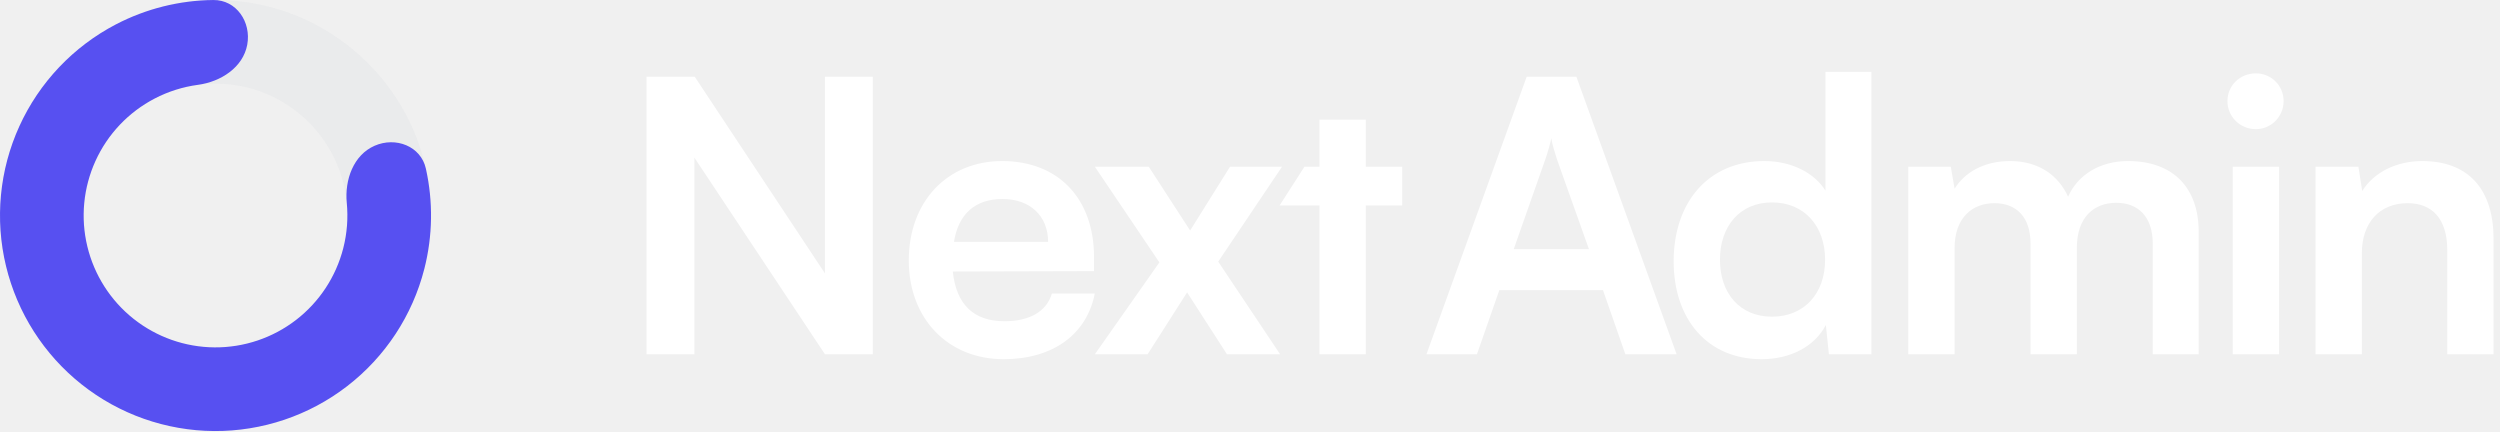
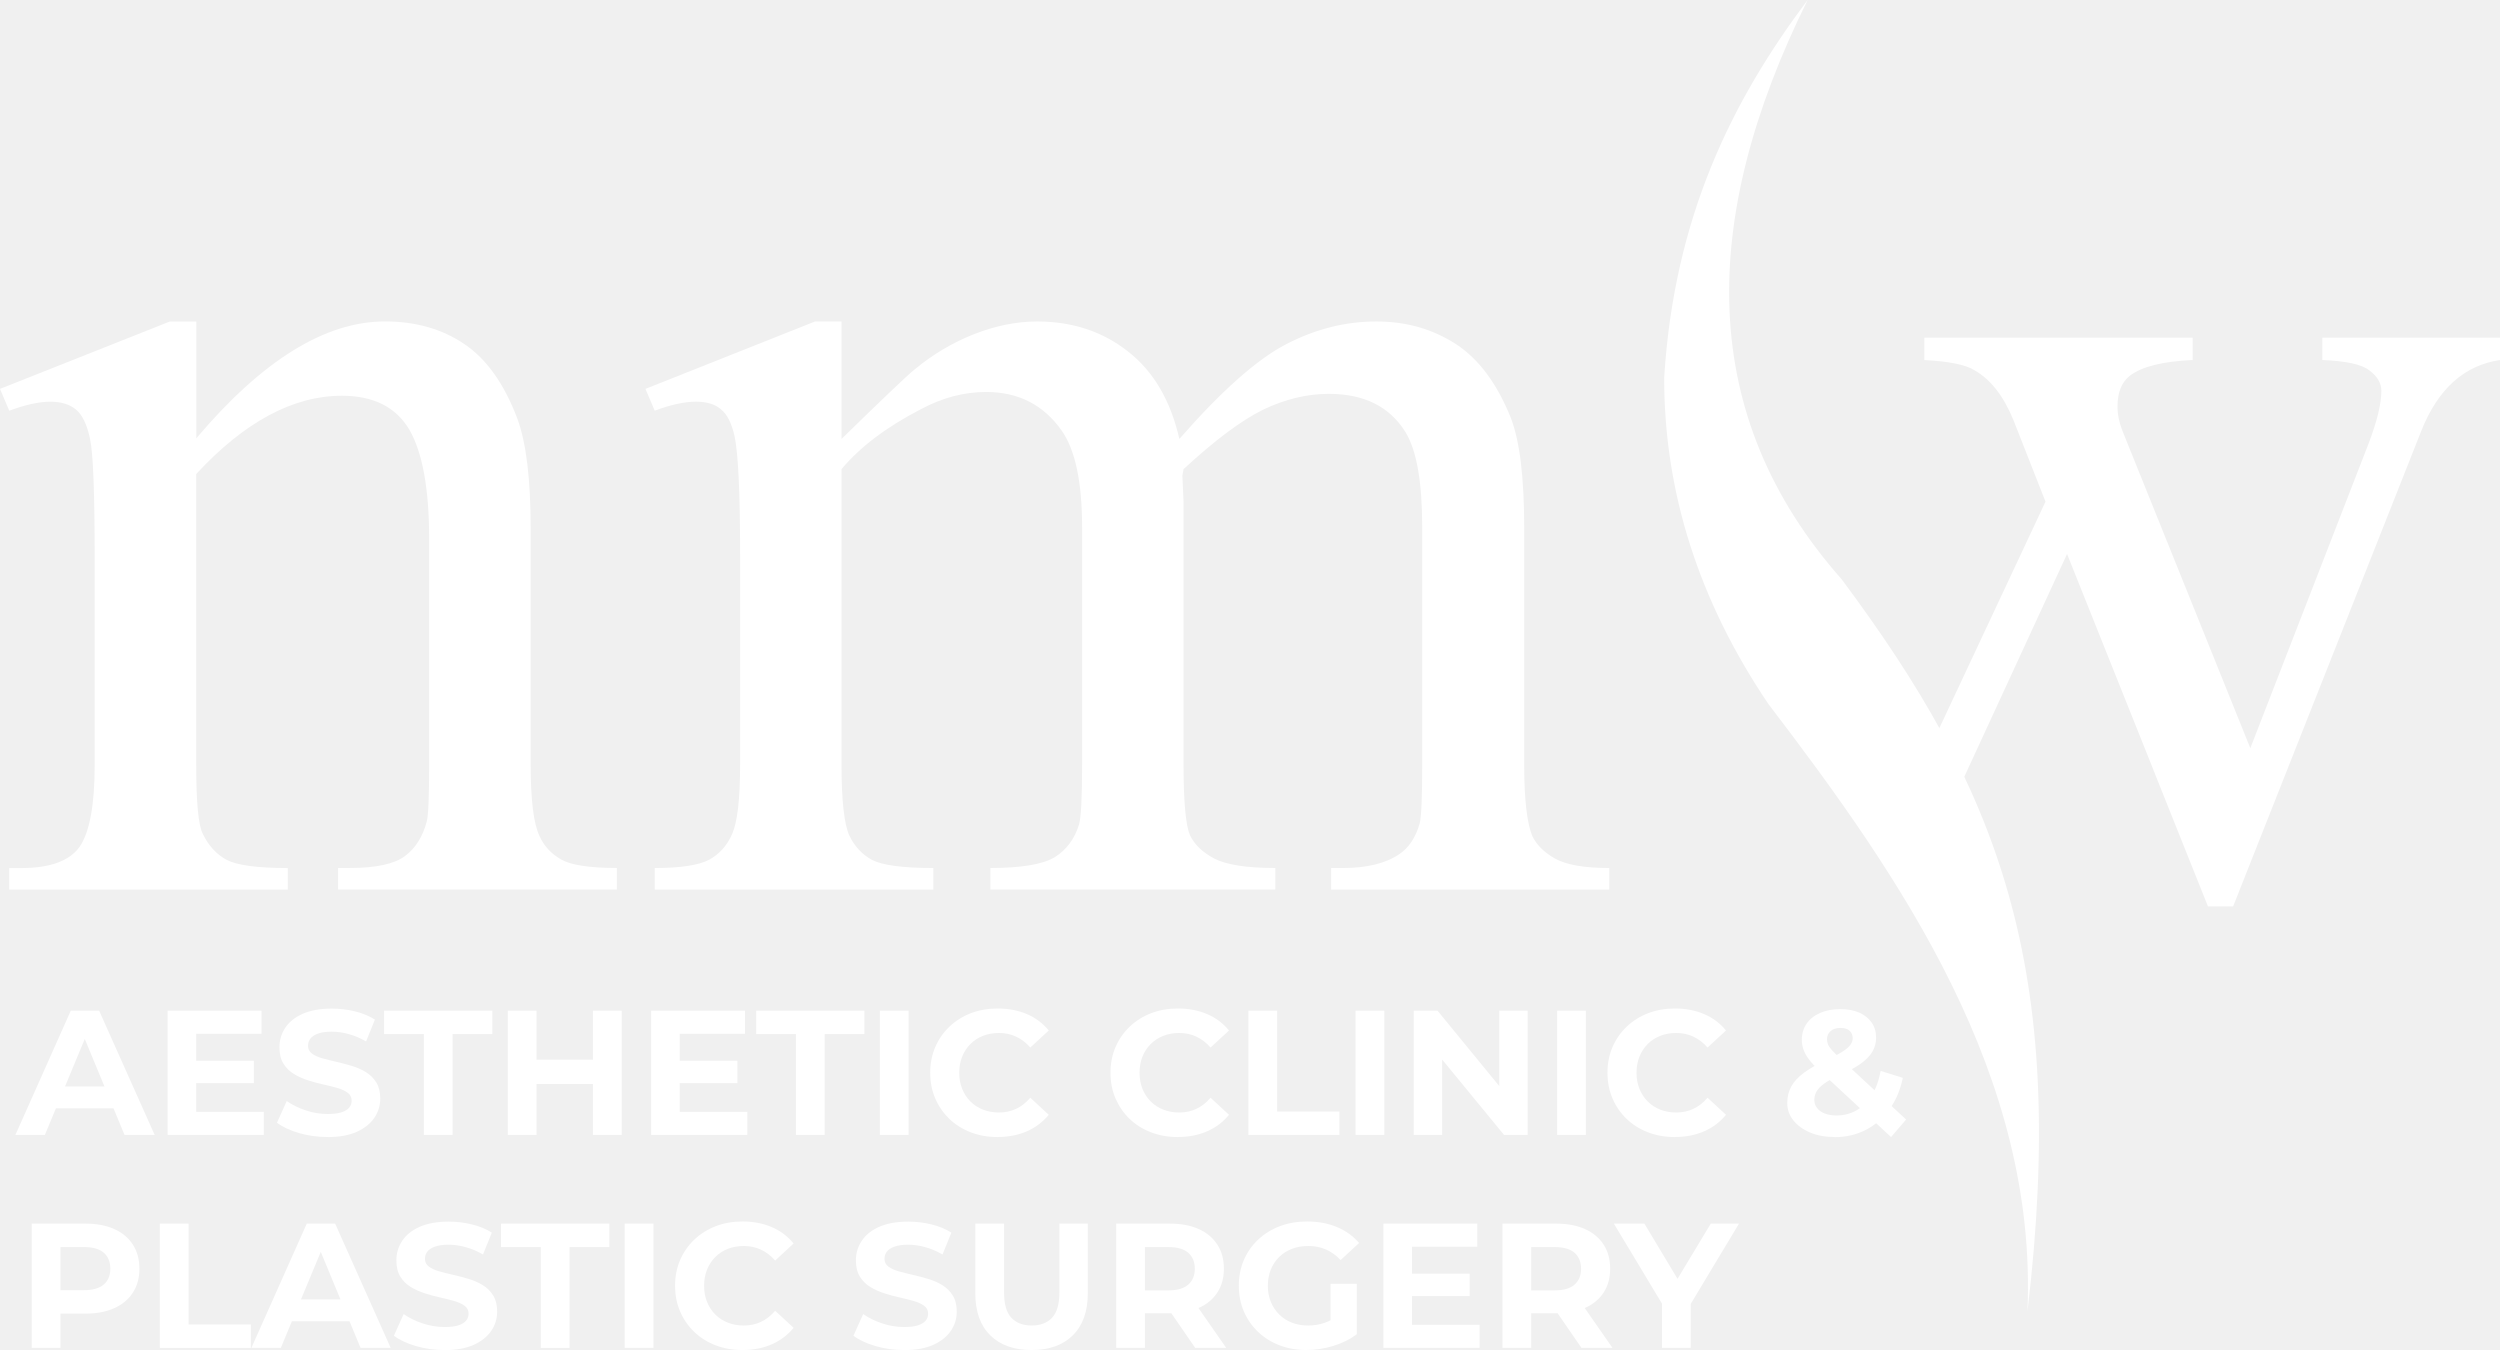
- <svg xmlns="http://www.w3.org/2000/svg" width="174" height="30" viewBox="0 0 174 30" fill="none">
-   <path opacity="0.2" d="M30 15C30 23.284 23.284 30 15 30C6.716 30 0 23.284 0 15C0 6.716 6.716 0 15 0C23.284 0 30 6.716 30 15ZM5.822 15C5.822 20.069 9.931 24.178 15 24.178C20.069 24.178 24.178 20.069 24.178 15C24.178 9.931 20.069 5.822 15 5.822C9.931 5.822 5.822 9.931 5.822 15Z" fill="#D1D5DB" />
-   <path d="M26.071 10.145C27.543 9.499 29.291 10.169 29.641 11.738C30.151 14.027 30.12 16.418 29.532 18.716C28.703 21.961 26.811 24.835 24.158 26.88C21.506 28.924 18.245 30.023 14.896 30C11.547 29.977 8.302 28.833 5.678 26.752C3.054 24.671 1.203 21.771 0.418 18.515C-0.367 15.259 -0.04 11.835 1.348 8.786C2.735 5.738 5.103 3.242 8.073 1.695C10.178 0.6 12.499 0.025 14.844 0.001C16.451 -0.016 17.501 1.534 17.208 3.114V3.114C16.914 4.695 15.372 5.69 13.778 5.904C12.732 6.044 11.711 6.365 10.762 6.859C8.944 7.806 7.495 9.333 6.647 11.198C5.798 13.063 5.597 15.159 6.078 17.151C6.558 19.143 7.691 20.917 9.296 22.191C10.902 23.464 12.887 24.164 14.937 24.178C16.986 24.192 18.981 23.52 20.604 22.269C22.227 21.018 23.384 19.259 23.892 17.274C24.157 16.237 24.237 15.17 24.136 14.119C23.981 12.519 24.599 10.79 26.071 10.145V10.145Z" fill="#5750F1" />
-   <path d="M48.329 24.657H45V5.343H48.355L57.417 19.029V5.343H60.746V24.657H57.417L48.329 10.971V24.657Z" fill="white" />
-   <path d="M69.856 25C65.973 25 63.251 22.173 63.251 18.131C63.251 14.036 65.92 11.209 69.751 11.209C73.661 11.209 76.144 13.824 76.144 17.893V18.87L66.316 18.897C66.554 21.195 67.769 22.358 69.909 22.358C71.679 22.358 72.842 21.671 73.212 20.429H76.197C75.642 23.283 73.264 25 69.856 25ZM69.777 13.851C67.875 13.851 66.712 14.881 66.395 16.836H72.948C72.948 15.04 71.706 13.851 69.777 13.851Z" fill="white" />
-   <path d="M79.874 24.657H76.202L80.693 18.263L76.202 11.605H79.954L82.833 16.044L85.608 11.605H89.227L84.788 18.21L89.095 24.657H85.396L82.622 20.35L79.874 24.657Z" fill="white" />
-   <path d="M95.058 24.657H91.835V14.3H89.06L90.787 11.605H91.835V8.329H95.058V11.605H97.594V14.3H95.058V24.657Z" fill="white" />
-   <path d="M102.795 24.657H99.281L106.256 5.343H109.717L116.692 24.657H113.125L111.566 20.192H104.354L102.795 24.657ZM107.55 11.103L105.357 17.338H110.589L108.369 11.103C108.211 10.601 108.026 10.02 107.973 9.624C107.894 9.993 107.735 10.575 107.55 11.103Z" fill="white" />
-   <path d="M122.615 25C118.837 25 116.486 22.226 116.486 18.184C116.486 14.115 118.864 11.209 122.8 11.209C124.623 11.209 126.235 11.975 127.054 13.27V5H130.251V24.657H127.292L127.08 22.622C126.288 24.128 124.597 25 122.615 25ZM123.329 22.041C125.574 22.041 127.027 20.429 127.027 18.078C127.027 15.727 125.574 14.088 123.329 14.088C121.083 14.088 119.709 15.753 119.709 18.078C119.709 20.403 121.083 22.041 123.329 22.041Z" fill="white" />
-   <path d="M136.04 24.657H132.817V11.605H135.776L136.04 13.137C136.701 12.054 138.022 11.209 139.898 11.209C141.879 11.209 143.253 12.186 143.94 13.692C144.6 12.186 146.133 11.209 148.114 11.209C151.285 11.209 153.028 13.111 153.028 16.123V24.657H149.832V16.968C149.832 15.092 148.828 14.115 147.295 14.115C145.736 14.115 144.548 15.119 144.548 17.259V24.657H141.324V16.942C141.324 15.119 140.347 14.141 138.814 14.141C137.282 14.141 136.04 15.145 136.04 17.259V24.657Z" fill="white" />
-   <path d="M157.012 8.989C155.902 8.989 155.03 8.118 155.03 7.034C155.03 5.951 155.902 5.106 157.012 5.106C158.068 5.106 158.94 5.951 158.94 7.034C158.94 8.118 158.068 8.989 157.012 8.989ZM155.4 24.657V11.605H158.623V24.657H155.4Z" fill="white" />
-   <path d="M164.384 24.657H161.161V11.605H164.146L164.41 13.296C165.23 11.975 166.815 11.209 168.585 11.209C171.861 11.209 173.552 13.243 173.552 16.625V24.657H170.329V17.391C170.329 15.198 169.245 14.141 167.581 14.141C165.599 14.141 164.384 15.515 164.384 17.629V24.657Z" fill="white" />
+ <svg xmlns="http://www.w3.org/2000/svg" width="100" height="54" viewBox="0 0 100 54" fill="none">
+   <path d="M7.849 17.536C10.485 14.418 13.002 12.857 15.398 12.857C16.631 12.857 17.69 13.162 18.573 13.762C19.463 14.361 20.168 15.355 20.69 16.736C21.051 17.702 21.227 19.178 21.227 21.172V30.601C21.227 31.992 21.344 32.945 21.578 33.435C21.756 33.84 22.048 34.152 22.451 34.382C22.845 34.605 23.59 34.719 24.676 34.719V35.582H13.523V34.719H13.997C15.044 34.719 15.779 34.557 16.197 34.244C16.615 33.932 16.909 33.471 17.07 32.862C17.134 32.623 17.166 31.865 17.166 30.603V21.564C17.166 19.553 16.901 18.099 16.373 17.184C15.834 16.279 14.934 15.83 13.675 15.83C11.73 15.83 9.78 16.872 7.849 18.961V30.603C7.849 32.089 7.932 33.015 8.118 33.367C8.347 33.835 8.664 34.179 9.068 34.395C9.474 34.608 10.285 34.722 11.512 34.722V35.584H0.369V34.722H0.861C2.004 34.722 2.788 34.434 3.188 33.867C3.582 33.288 3.787 32.207 3.787 30.603V22.398C3.787 19.757 3.729 18.142 3.602 17.56C3.483 16.983 3.291 16.589 3.039 16.383C2.789 16.173 2.444 16.068 2.014 16.068C1.56 16.068 1.007 16.191 0.37 16.429L-0 15.555L6.794 12.86H7.852V17.539L7.849 17.536Z" fill="white" />
+   <path d="M33.661 17.558C35.309 15.948 36.276 15.029 36.567 14.792C37.305 14.178 38.104 13.706 38.952 13.37C39.811 13.033 40.65 12.859 41.49 12.859C42.899 12.859 44.117 13.263 45.132 14.069C46.151 14.866 46.828 16.036 47.174 17.558C48.862 15.63 50.289 14.363 51.459 13.762C52.616 13.163 53.816 12.859 55.044 12.859C56.272 12.859 57.301 13.164 58.235 13.762C59.156 14.363 59.886 15.351 60.433 16.714C60.792 17.647 60.968 19.11 60.968 21.099V30.603C60.968 31.983 61.082 32.926 61.29 33.437C61.459 33.791 61.761 34.095 62.205 34.345C62.649 34.59 63.362 34.721 64.371 34.721V35.584H53.244V34.721H53.716C54.683 34.721 55.439 34.532 55.98 34.161C56.356 33.909 56.629 33.493 56.788 32.935C56.856 32.663 56.888 31.883 56.888 30.603V21.099C56.888 19.301 56.673 18.035 56.225 17.294C55.59 16.264 54.565 15.754 53.151 15.754C52.277 15.754 51.405 15.967 50.529 16.385C49.652 16.815 48.594 17.609 47.342 18.765L47.295 19.027L47.342 20.066V30.601C47.342 32.101 47.435 33.041 47.601 33.414C47.779 33.782 48.098 34.094 48.576 34.344C49.048 34.589 49.861 34.72 51.012 34.72V35.582H39.615V34.72C40.867 34.72 41.722 34.571 42.196 34.284C42.654 33.996 42.983 33.56 43.16 32.986C43.243 32.705 43.284 31.915 43.284 30.603V21.099C43.284 19.301 43.016 18.006 42.468 17.225C41.749 16.201 40.741 15.679 39.449 15.679C38.558 15.679 37.685 15.909 36.811 16.381C35.449 17.087 34.401 17.881 33.661 18.765V30.603C33.661 32.039 33.771 32.986 33.972 33.416C34.172 33.848 34.484 34.178 34.878 34.395C35.285 34.607 36.098 34.721 37.332 34.721V35.584H26.19V34.721C27.22 34.721 27.943 34.609 28.355 34.395C28.76 34.178 29.079 33.834 29.287 33.358C29.496 32.875 29.604 31.964 29.604 30.603V22.16C29.604 19.733 29.531 18.17 29.386 17.462C29.268 16.93 29.085 16.57 28.841 16.375C28.6 16.165 28.263 16.067 27.834 16.067C27.372 16.067 26.824 16.19 26.189 16.428L25.818 15.555L32.602 12.859H33.661V17.558Z" fill="white" />
+   <path d="M76.974 30.403L81.82 20.066L80.541 16.813C80.148 15.849 79.635 15.188 78.99 14.816C78.628 14.586 77.955 14.455 76.974 14.401V13.508H87.707V14.401C86.519 14.455 85.681 14.657 85.195 15.029C84.868 15.284 84.7 15.696 84.7 16.257C84.7 16.575 84.766 16.905 84.901 17.242L90.013 29.927L94.758 17.704C95.084 16.838 95.254 16.15 95.254 15.629C95.254 15.328 95.095 15.054 94.774 14.816C94.457 14.567 93.829 14.44 92.894 14.401V13.508H99.999V14.401C98.569 14.613 97.519 15.554 96.849 17.242L89.326 36.255H88.318L82.683 22.158L76.401 35.777L76.974 30.403Z" fill="white" />
+   <path fill-rule="evenodd" clip-rule="evenodd" d="M66.566 15.128C66.96 8.69 69.283 4.021 72.305 0C67.938 8.821 67.887 16.633 73.671 23.177C79.897 31.536 82.748 38.618 81.098 52.459C81.502 43.045 76.095 35.177 70.731 28.154C67.955 24.039 66.567 19.697 66.567 15.128" fill="white" />
+   <path d="M0.616 45.397L2.831 40.428H3.966L6.187 45.397H4.981L3.164 41.01H3.619L1.795 45.397H0.616ZM1.724 44.332L2.029 43.459H4.584L4.897 44.332H1.724Z" fill="white" />
+   <path d="M7.848 44.474H10.552V45.397H6.705V40.428H10.46V41.351H7.848V44.474ZM7.763 42.43H10.155V43.325H7.763V42.43Z" fill="white" />
+   <path d="M13.101 45.481C12.704 45.481 12.323 45.428 11.959 45.322C11.594 45.215 11.301 45.078 11.079 44.908L11.47 44.041C11.682 44.192 11.935 44.316 12.225 44.414C12.517 44.512 12.811 44.56 13.109 44.56C13.336 44.56 13.52 44.537 13.659 44.493C13.798 44.447 13.901 44.386 13.968 44.304C14.034 44.224 14.066 44.132 14.066 44.028C14.066 43.895 14.014 43.789 13.91 43.712C13.806 43.634 13.669 43.57 13.498 43.52C13.327 43.471 13.14 43.423 12.934 43.379C12.728 43.333 12.522 43.278 12.316 43.212C12.11 43.145 11.922 43.06 11.752 42.956C11.582 42.852 11.443 42.715 11.337 42.544C11.23 42.374 11.178 42.156 11.178 41.891C11.178 41.608 11.254 41.348 11.409 41.114C11.563 40.88 11.794 40.693 12.105 40.554C12.415 40.415 12.804 40.344 13.272 40.344C13.584 40.344 13.891 40.38 14.195 40.453C14.497 40.527 14.765 40.637 14.997 40.784L14.643 41.657C14.412 41.525 14.179 41.426 13.947 41.363C13.716 41.299 13.489 41.267 13.265 41.267C13.042 41.267 12.86 41.292 12.719 41.344C12.577 41.396 12.475 41.463 12.414 41.546C12.352 41.629 12.321 41.725 12.321 41.834C12.321 41.962 12.374 42.065 12.478 42.143C12.582 42.22 12.719 42.283 12.89 42.331C13.06 42.378 13.248 42.426 13.454 42.473C13.66 42.52 13.866 42.575 14.072 42.636C14.278 42.698 14.466 42.781 14.636 42.885C14.806 42.989 14.945 43.126 15.051 43.297C15.158 43.467 15.21 43.682 15.21 43.943C15.21 44.223 15.132 44.478 14.976 44.71C14.819 44.941 14.587 45.128 14.277 45.27C13.966 45.412 13.574 45.483 13.102 45.483L13.101 45.481Z" fill="white" />
+   <path d="M16.954 45.396V41.363H15.364V40.426H19.694V41.363H18.104V45.396H16.954Z" fill="white" />
+   <path d="M21.462 45.397H20.311V40.428H21.462V45.397ZM23.803 43.36H21.376V42.387H23.803V43.36ZM23.718 40.428H24.868V45.397H23.718V40.428Z" fill="white" />
+   <path d="M27.189 44.474H29.893V45.397H26.046V40.428H29.801V41.351H27.189V44.474ZM27.103 42.43H29.496V43.325H27.103V42.43Z" fill="white" />
+   <path d="M31.837 45.396V41.363H30.247V40.426H34.577V41.363H32.987V45.396H31.837Z" fill="white" />
+   <path d="M35.194 45.397V40.428H36.344V45.397H35.194Z" fill="white" />
+   <path d="M39.9 45.482C39.516 45.482 39.16 45.419 38.831 45.293C38.502 45.167 38.218 44.989 37.975 44.757C37.735 44.525 37.546 44.252 37.411 43.941C37.276 43.629 37.209 43.285 37.209 42.911C37.209 42.536 37.276 42.194 37.411 41.881C37.546 41.569 37.735 41.296 37.98 41.065C38.223 40.833 38.508 40.654 38.834 40.528C39.16 40.403 39.517 40.34 39.907 40.34C40.337 40.34 40.726 40.415 41.074 40.563C41.422 40.712 41.714 40.931 41.95 41.22L41.212 41.901C41.042 41.707 40.852 41.561 40.643 41.465C40.435 41.367 40.207 41.319 39.961 41.319C39.73 41.319 39.516 41.356 39.322 41.433C39.128 41.509 38.96 41.617 38.818 41.759C38.676 41.901 38.566 42.069 38.488 42.263C38.41 42.457 38.37 42.673 38.37 42.909C38.37 43.146 38.409 43.361 38.488 43.555C38.565 43.749 38.676 43.918 38.818 44.06C38.96 44.202 39.128 44.311 39.322 44.386C39.516 44.462 39.729 44.5 39.961 44.5C40.207 44.5 40.435 44.452 40.643 44.354C40.852 44.258 41.041 44.109 41.212 43.91L41.95 44.592C41.713 44.881 41.42 45.1 41.074 45.253C40.726 45.404 40.334 45.48 39.9 45.48V45.482Z" fill="white" />
+   <path d="M47.11 45.482C46.726 45.482 46.371 45.419 46.042 45.293C45.713 45.167 45.428 44.989 45.186 44.757C44.945 44.525 44.757 44.252 44.622 43.941C44.486 43.629 44.42 43.285 44.42 42.911C44.42 42.536 44.486 42.194 44.622 41.881C44.757 41.569 44.945 41.296 45.19 41.065C45.433 40.833 45.718 40.654 46.046 40.528C46.372 40.403 46.729 40.34 47.117 40.34C47.547 40.34 47.937 40.415 48.284 40.563C48.632 40.712 48.925 40.931 49.16 41.22L48.422 41.901C48.252 41.707 48.062 41.561 47.854 41.465C47.645 41.367 47.418 41.319 47.173 41.319C46.942 41.319 46.728 41.356 46.534 41.433C46.34 41.509 46.172 41.617 46.03 41.759C45.888 41.901 45.778 42.069 45.699 42.263C45.622 42.457 45.582 42.673 45.582 42.909C45.582 43.146 45.62 43.361 45.699 43.555C45.777 43.749 45.888 43.918 46.03 44.06C46.172 44.202 46.34 44.311 46.534 44.386C46.728 44.462 46.94 44.5 47.173 44.5C47.419 44.5 47.647 44.452 47.854 44.354C48.062 44.258 48.251 44.109 48.422 43.91L49.16 44.592C48.924 44.881 48.632 45.1 48.284 45.253C47.937 45.405 47.545 45.48 47.11 45.48V45.482Z" fill="white" />
+   <path d="M49.936 45.397V40.428H51.086V44.461H53.577V45.398H49.936V45.397Z" fill="white" />
+   <path d="M54.222 45.397V40.428H55.372V45.397H54.222Z" fill="white" />
+   <path d="M56.55 45.397V40.428H57.501L60.432 44.006H59.971V40.428H61.106V45.397H60.162L57.224 41.819H57.685V45.397H56.55Z" fill="white" />
+   <path d="M62.285 45.397V40.428H63.435V45.397H62.285Z" fill="white" />
+   <path d="M66.99 45.482C66.606 45.482 66.25 45.419 65.921 45.293C65.592 45.167 65.308 44.989 65.066 44.757C64.825 44.525 64.636 44.252 64.501 43.941C64.366 43.629 64.299 43.285 64.299 42.911C64.299 42.536 64.366 42.194 64.501 41.881C64.636 41.569 64.825 41.296 65.07 41.065C65.313 40.833 65.598 40.654 65.925 40.528C66.252 40.403 66.609 40.34 66.997 40.34C67.427 40.34 67.816 40.415 68.164 40.563C68.512 40.712 68.805 40.931 69.04 41.22L68.302 41.901C68.132 41.707 67.942 41.561 67.733 41.465C67.525 41.367 67.297 41.319 67.053 41.319C66.821 41.319 66.607 41.356 66.413 41.433C66.22 41.509 66.051 41.617 65.909 41.759C65.768 41.901 65.658 42.069 65.579 42.263C65.501 42.457 65.461 42.673 65.461 42.909C65.461 43.146 65.5 43.361 65.579 43.555C65.657 43.749 65.768 43.918 65.909 44.06C66.051 44.202 66.22 44.311 66.413 44.386C66.607 44.462 66.82 44.5 67.053 44.5C67.299 44.5 67.526 44.452 67.733 44.354C67.942 44.258 68.131 44.109 68.302 43.91L69.04 44.592C68.803 44.881 68.512 45.1 68.164 45.253C67.816 45.405 67.424 45.48 66.99 45.48V45.482Z" fill="white" />
+   <path d="M73.385 45.481C73.021 45.481 72.696 45.423 72.412 45.304C72.129 45.186 71.904 45.024 71.739 44.821C71.573 44.617 71.49 44.383 71.49 44.118C71.49 43.872 71.545 43.652 71.653 43.455C71.761 43.258 71.934 43.074 72.17 42.901C72.407 42.729 72.708 42.559 73.072 42.394C73.337 42.271 73.545 42.163 73.696 42.068C73.847 41.973 73.954 41.882 74.016 41.795C74.077 41.708 74.108 41.619 74.108 41.529C74.108 41.406 74.067 41.307 73.984 41.231C73.901 41.154 73.779 41.117 73.619 41.117C73.449 41.117 73.316 41.16 73.222 41.245C73.126 41.331 73.08 41.439 73.08 41.572C73.08 41.643 73.094 41.712 73.123 41.782C73.151 41.85 73.205 41.929 73.286 42.016C73.366 42.104 73.48 42.217 73.627 42.353L76.245 44.781L75.642 45.483L72.754 42.8C72.588 42.648 72.455 42.507 72.356 42.374C72.257 42.242 72.185 42.112 72.14 41.984C72.094 41.855 72.073 41.723 72.073 41.587C72.073 41.346 72.137 41.132 72.264 40.947C72.392 40.763 72.572 40.619 72.803 40.518C73.034 40.416 73.307 40.365 73.619 40.365C73.907 40.365 74.156 40.412 74.368 40.504C74.578 40.597 74.743 40.728 74.864 40.899C74.984 41.069 75.044 41.273 75.044 41.509C75.044 41.718 74.992 41.907 74.888 42.08C74.783 42.253 74.622 42.414 74.401 42.567C74.182 42.718 73.894 42.872 73.538 43.028C73.298 43.137 73.106 43.242 72.967 43.344C72.828 43.446 72.727 43.549 72.665 43.653C72.604 43.757 72.573 43.874 72.573 44.001C72.573 44.118 72.609 44.225 72.683 44.321C72.756 44.416 72.859 44.489 72.992 44.541C73.124 44.593 73.28 44.619 73.46 44.619C73.748 44.619 74.013 44.552 74.254 44.417C74.495 44.282 74.699 44.081 74.868 43.814C75.036 43.546 75.155 43.221 75.226 42.837L76.113 43.114C76.014 43.597 75.836 44.016 75.58 44.37C75.325 44.724 75.011 45 74.636 45.194C74.262 45.388 73.843 45.486 73.381 45.486L73.385 45.481Z" fill="white" />
+   <path d="M1.269 53.914V48.945H3.419C3.865 48.945 4.247 49.017 4.569 49.162C4.892 49.306 5.139 49.514 5.314 49.783C5.489 50.053 5.576 50.374 5.576 50.748C5.576 51.123 5.489 51.437 5.314 51.707C5.139 51.978 4.89 52.184 4.569 52.328C4.247 52.472 3.865 52.545 3.419 52.545H1.907L2.418 52.026V53.914H1.268H1.269ZM2.419 52.154L1.908 51.607H3.356C3.711 51.607 3.976 51.531 4.151 51.38C4.326 51.229 4.413 51.017 4.413 50.748C4.413 50.48 4.326 50.261 4.151 50.109C3.976 49.958 3.711 49.882 3.356 49.882H1.908L2.419 49.334V52.153V52.154Z" fill="white" />
+   <path d="M6.393 53.914V48.945H7.543V52.978H10.035V53.916H6.393V53.914Z" fill="white" />
+   <path d="M10.056 53.914L12.271 48.945H13.406L15.627 53.914H14.421L12.604 49.527H13.058L11.234 53.914H10.056ZM11.163 52.85L11.468 51.976H14.024L14.337 52.85H11.165H11.163Z" fill="white" />
+   <path d="M17.777 54.002C17.38 54.002 16.999 53.948 16.636 53.842C16.27 53.735 15.978 53.598 15.756 53.428L16.146 52.562C16.359 52.714 16.611 52.838 16.902 52.935C17.193 53.033 17.487 53.081 17.786 53.081C18.013 53.081 18.196 53.059 18.335 53.014C18.474 52.969 18.577 52.907 18.644 52.826C18.711 52.746 18.743 52.653 18.743 52.549C18.743 52.416 18.691 52.311 18.587 52.233C18.482 52.156 18.346 52.092 18.175 52.042C18.005 51.992 17.816 51.946 17.61 51.9C17.404 51.855 17.198 51.8 16.993 51.733C16.787 51.666 16.598 51.582 16.428 51.478C16.258 51.373 16.119 51.237 16.014 51.066C15.907 50.896 15.855 50.678 15.855 50.413C15.855 50.129 15.931 49.87 16.086 49.636C16.24 49.402 16.471 49.214 16.781 49.075C17.091 48.936 17.481 48.865 17.949 48.865C18.26 48.865 18.568 48.901 18.871 48.975C19.174 49.048 19.441 49.158 19.674 49.305L19.319 50.179C19.088 50.046 18.855 49.947 18.624 49.885C18.393 49.82 18.165 49.788 17.942 49.788C17.719 49.788 17.537 49.815 17.395 49.866C17.253 49.918 17.152 49.985 17.09 50.068C17.029 50.151 16.998 50.247 16.998 50.355C16.998 50.484 17.05 50.587 17.154 50.664C17.259 50.742 17.395 50.805 17.566 50.853C17.737 50.901 17.925 50.948 18.131 50.995C18.337 51.041 18.543 51.096 18.748 51.158C18.954 51.219 19.143 51.302 19.313 51.407C19.483 51.511 19.622 51.647 19.727 51.819C19.834 51.989 19.886 52.204 19.886 52.465C19.886 52.744 19.809 53 19.652 53.231C19.496 53.462 19.263 53.65 18.953 53.792C18.643 53.933 18.251 54.004 17.779 54.004L17.777 54.002Z" fill="white" />
+   <path d="M21.631 53.916V49.883H20.041V48.945H24.372V49.883H22.782V53.916H21.631Z" fill="white" />
+   <path d="M24.988 53.914V48.945H26.138V53.914H24.988Z" fill="white" />
+   <path d="M29.694 54.001C29.31 54.001 28.954 53.938 28.625 53.812C28.296 53.687 28.012 53.509 27.769 53.276C27.529 53.045 27.34 52.772 27.205 52.46C27.07 52.147 27.003 51.805 27.003 51.43C27.003 51.056 27.07 50.713 27.205 50.4C27.34 50.087 27.529 49.816 27.773 49.584C28.017 49.353 28.302 49.174 28.629 49.048C28.956 48.922 29.313 48.859 29.7 48.859C30.131 48.859 30.52 48.934 30.868 49.083C31.215 49.231 31.508 49.451 31.744 49.739L31.006 50.422C30.836 50.228 30.646 50.082 30.437 49.986C30.229 49.889 30.001 49.84 29.755 49.84C29.524 49.84 29.31 49.877 29.116 49.953C28.922 50.03 28.754 50.138 28.612 50.28C28.47 50.422 28.36 50.59 28.282 50.784C28.204 50.978 28.164 51.194 28.164 51.43C28.164 51.667 28.203 51.882 28.282 52.076C28.359 52.27 28.47 52.439 28.612 52.581C28.754 52.722 28.922 52.832 29.116 52.907C29.31 52.983 29.523 53.021 29.755 53.021C30.001 53.021 30.229 52.972 30.437 52.875C30.646 52.779 30.834 52.63 31.006 52.431L31.744 53.113C31.507 53.402 31.215 53.621 30.868 53.774C30.52 53.926 30.128 54.001 29.694 54.001Z" fill="white" />
+   <path d="M36.159 54.002C35.762 54.002 35.381 53.948 35.017 53.842C34.652 53.735 34.359 53.598 34.138 53.428L34.528 52.562C34.741 52.714 34.993 52.838 35.283 52.935C35.575 53.033 35.869 53.081 36.167 53.081C36.395 53.081 36.578 53.059 36.717 53.014C36.856 52.969 36.959 52.907 37.026 52.826C37.093 52.746 37.125 52.653 37.125 52.549C37.125 52.416 37.073 52.311 36.968 52.233C36.864 52.156 36.728 52.092 36.556 52.042C36.387 51.992 36.198 51.946 35.992 51.9C35.786 51.855 35.58 51.8 35.374 51.733C35.169 51.666 34.98 51.582 34.81 51.478C34.64 51.373 34.501 51.237 34.395 51.066C34.289 50.896 34.236 50.678 34.236 50.413C34.236 50.129 34.313 49.87 34.468 49.636C34.621 49.402 34.853 49.214 35.163 49.075C35.473 48.936 35.862 48.865 36.331 48.865C36.642 48.865 36.95 48.901 37.253 48.975C37.556 49.048 37.823 49.158 38.056 49.305L37.701 50.179C37.47 50.046 37.237 49.947 37.006 49.885C36.775 49.82 36.547 49.788 36.324 49.788C36.1 49.788 35.919 49.815 35.777 49.866C35.635 49.918 35.533 49.985 35.472 50.068C35.41 50.151 35.38 50.247 35.38 50.355C35.38 50.484 35.432 50.587 35.536 50.664C35.641 50.742 35.777 50.805 35.948 50.853C36.119 50.901 36.306 50.948 36.512 50.995C36.718 51.041 36.924 51.096 37.13 51.158C37.336 51.219 37.525 51.302 37.695 51.407C37.864 51.511 38.004 51.647 38.11 51.819C38.217 51.989 38.27 52.204 38.27 52.465C38.27 52.744 38.192 53 38.036 53.231C37.879 53.462 37.646 53.65 37.336 53.792C37.026 53.933 36.634 54.004 36.162 54.004L36.159 54.002Z" fill="white" />
+   <path d="M41.262 54.001C40.558 54.001 40.007 53.805 39.608 53.411C39.211 53.018 39.012 52.458 39.012 51.729V48.945H40.162V51.686C40.162 52.16 40.258 52.501 40.453 52.708C40.647 52.917 40.92 53.02 41.269 53.02C41.618 53.02 41.891 52.915 42.085 52.708C42.279 52.499 42.376 52.16 42.376 51.686V48.945H43.512V51.729C43.512 52.458 43.312 53.018 42.915 53.411C42.518 53.805 41.967 54.001 41.261 54.001H41.262Z" fill="white" />
+   <path d="M44.648 53.914V48.945H46.798C47.244 48.945 47.626 49.017 47.949 49.162C48.271 49.306 48.518 49.514 48.693 49.783C48.869 50.053 48.956 50.374 48.956 50.748C48.956 51.123 48.867 51.436 48.693 51.703C48.518 51.971 48.27 52.176 47.949 52.317C47.626 52.459 47.244 52.53 46.798 52.53H45.287L45.798 52.026V53.914H44.648ZM45.798 52.154L45.287 51.615H46.736C47.09 51.615 47.355 51.539 47.53 51.385C47.705 51.231 47.792 51.02 47.792 50.75C47.792 50.48 47.704 50.263 47.53 50.11C47.355 49.959 47.09 49.883 46.736 49.883H45.287L45.798 49.336V52.154ZM47.807 53.914L46.565 52.111H47.792L49.048 53.914H47.806H47.807Z" fill="white" />
+   <path d="M52.264 54.001C51.871 54.001 51.51 53.938 51.182 53.812C50.854 53.687 50.567 53.509 50.324 53.276C50.08 53.043 49.89 52.772 49.755 52.46C49.62 52.147 49.553 51.805 49.553 51.43C49.553 51.056 49.62 50.713 49.755 50.4C49.89 50.087 50.08 49.816 50.326 49.584C50.572 49.353 50.861 49.174 51.191 49.048C51.523 48.922 51.887 48.859 52.284 48.859C52.724 48.859 53.12 48.933 53.473 49.08C53.826 49.227 54.123 49.44 54.363 49.719L53.625 50.402C53.446 50.212 53.249 50.071 53.037 49.979C52.824 49.887 52.592 49.84 52.341 49.84C52.091 49.84 51.88 49.877 51.681 49.953C51.481 50.03 51.31 50.138 51.166 50.28C51.022 50.422 50.91 50.59 50.832 50.784C50.754 50.978 50.714 51.194 50.714 51.43C50.714 51.667 50.753 51.876 50.832 52.07C50.909 52.264 51.022 52.433 51.166 52.577C51.31 52.721 51.48 52.831 51.677 52.907C51.873 52.983 52.09 53.021 52.327 53.021C52.563 53.021 52.775 52.984 52.99 52.911C53.205 52.837 53.415 52.713 53.618 52.538L54.271 53.368C54.001 53.572 53.688 53.728 53.331 53.837C52.974 53.945 52.618 54 52.263 54L52.264 54.001ZM53.221 53.22V51.353H54.271V53.368L53.221 53.22Z" fill="white" />
+   <path d="M56.479 52.992H59.183V53.914H55.336V48.945H59.091V49.868H56.479V52.992ZM56.394 50.948H58.786V51.843H56.394V50.948Z" fill="white" />
+   <path d="M60.099 53.914V48.945H62.249C62.694 48.945 63.077 49.017 63.399 49.162C63.721 49.306 63.969 49.514 64.144 49.783C64.319 50.053 64.406 50.374 64.406 50.748C64.406 51.123 64.318 51.436 64.144 51.703C63.969 51.971 63.72 52.176 63.399 52.317C63.077 52.459 62.694 52.53 62.249 52.53H60.738L61.249 52.026V53.914H60.099ZM61.249 52.154L60.738 51.615H62.186C62.541 51.615 62.806 51.539 62.981 51.385C63.156 51.231 63.243 51.02 63.243 50.75C63.243 50.48 63.154 50.263 62.981 50.11C62.806 49.959 62.541 49.883 62.186 49.883H60.738L61.249 49.336V52.154ZM63.258 53.914L62.015 52.111H63.243L64.498 53.914H63.256H63.258Z" fill="white" />
+   <path d="M66.479 53.914V51.884L66.741 52.58L64.555 48.945H65.776L67.451 51.736H66.749L68.431 48.945H69.56L67.374 52.58L67.629 51.884V53.914H66.479Z" fill="white" />
</svg>
